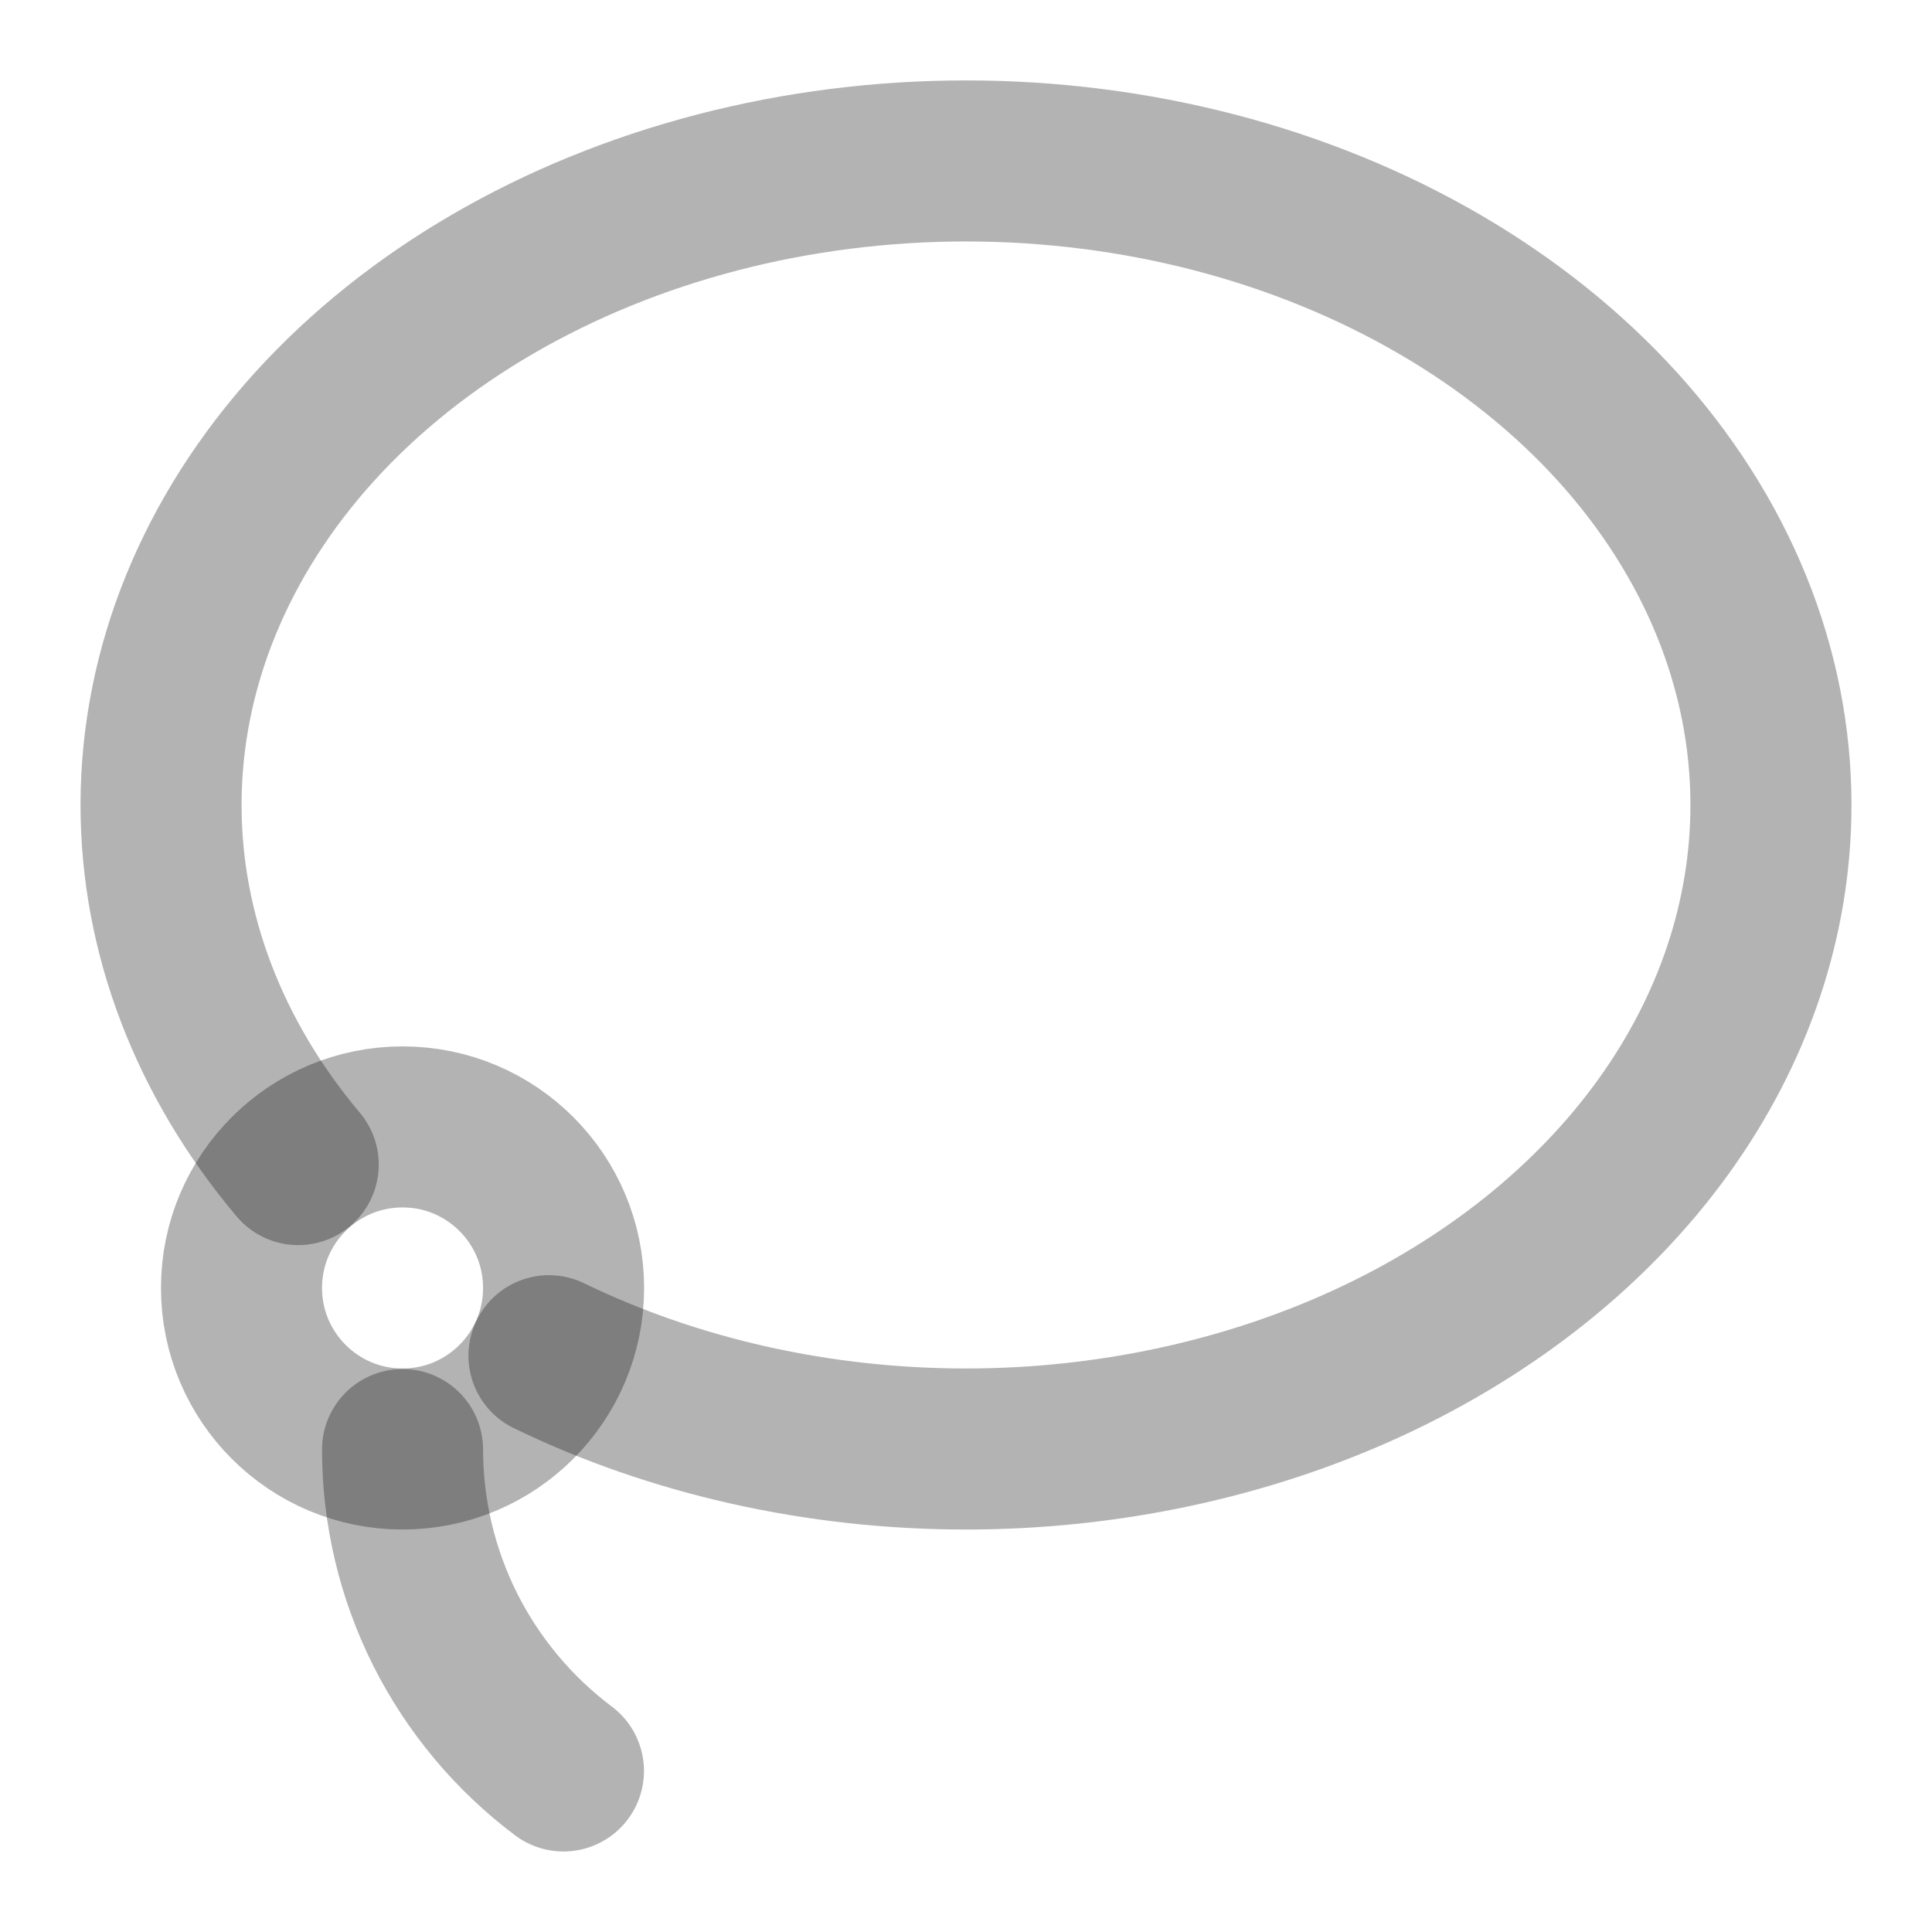
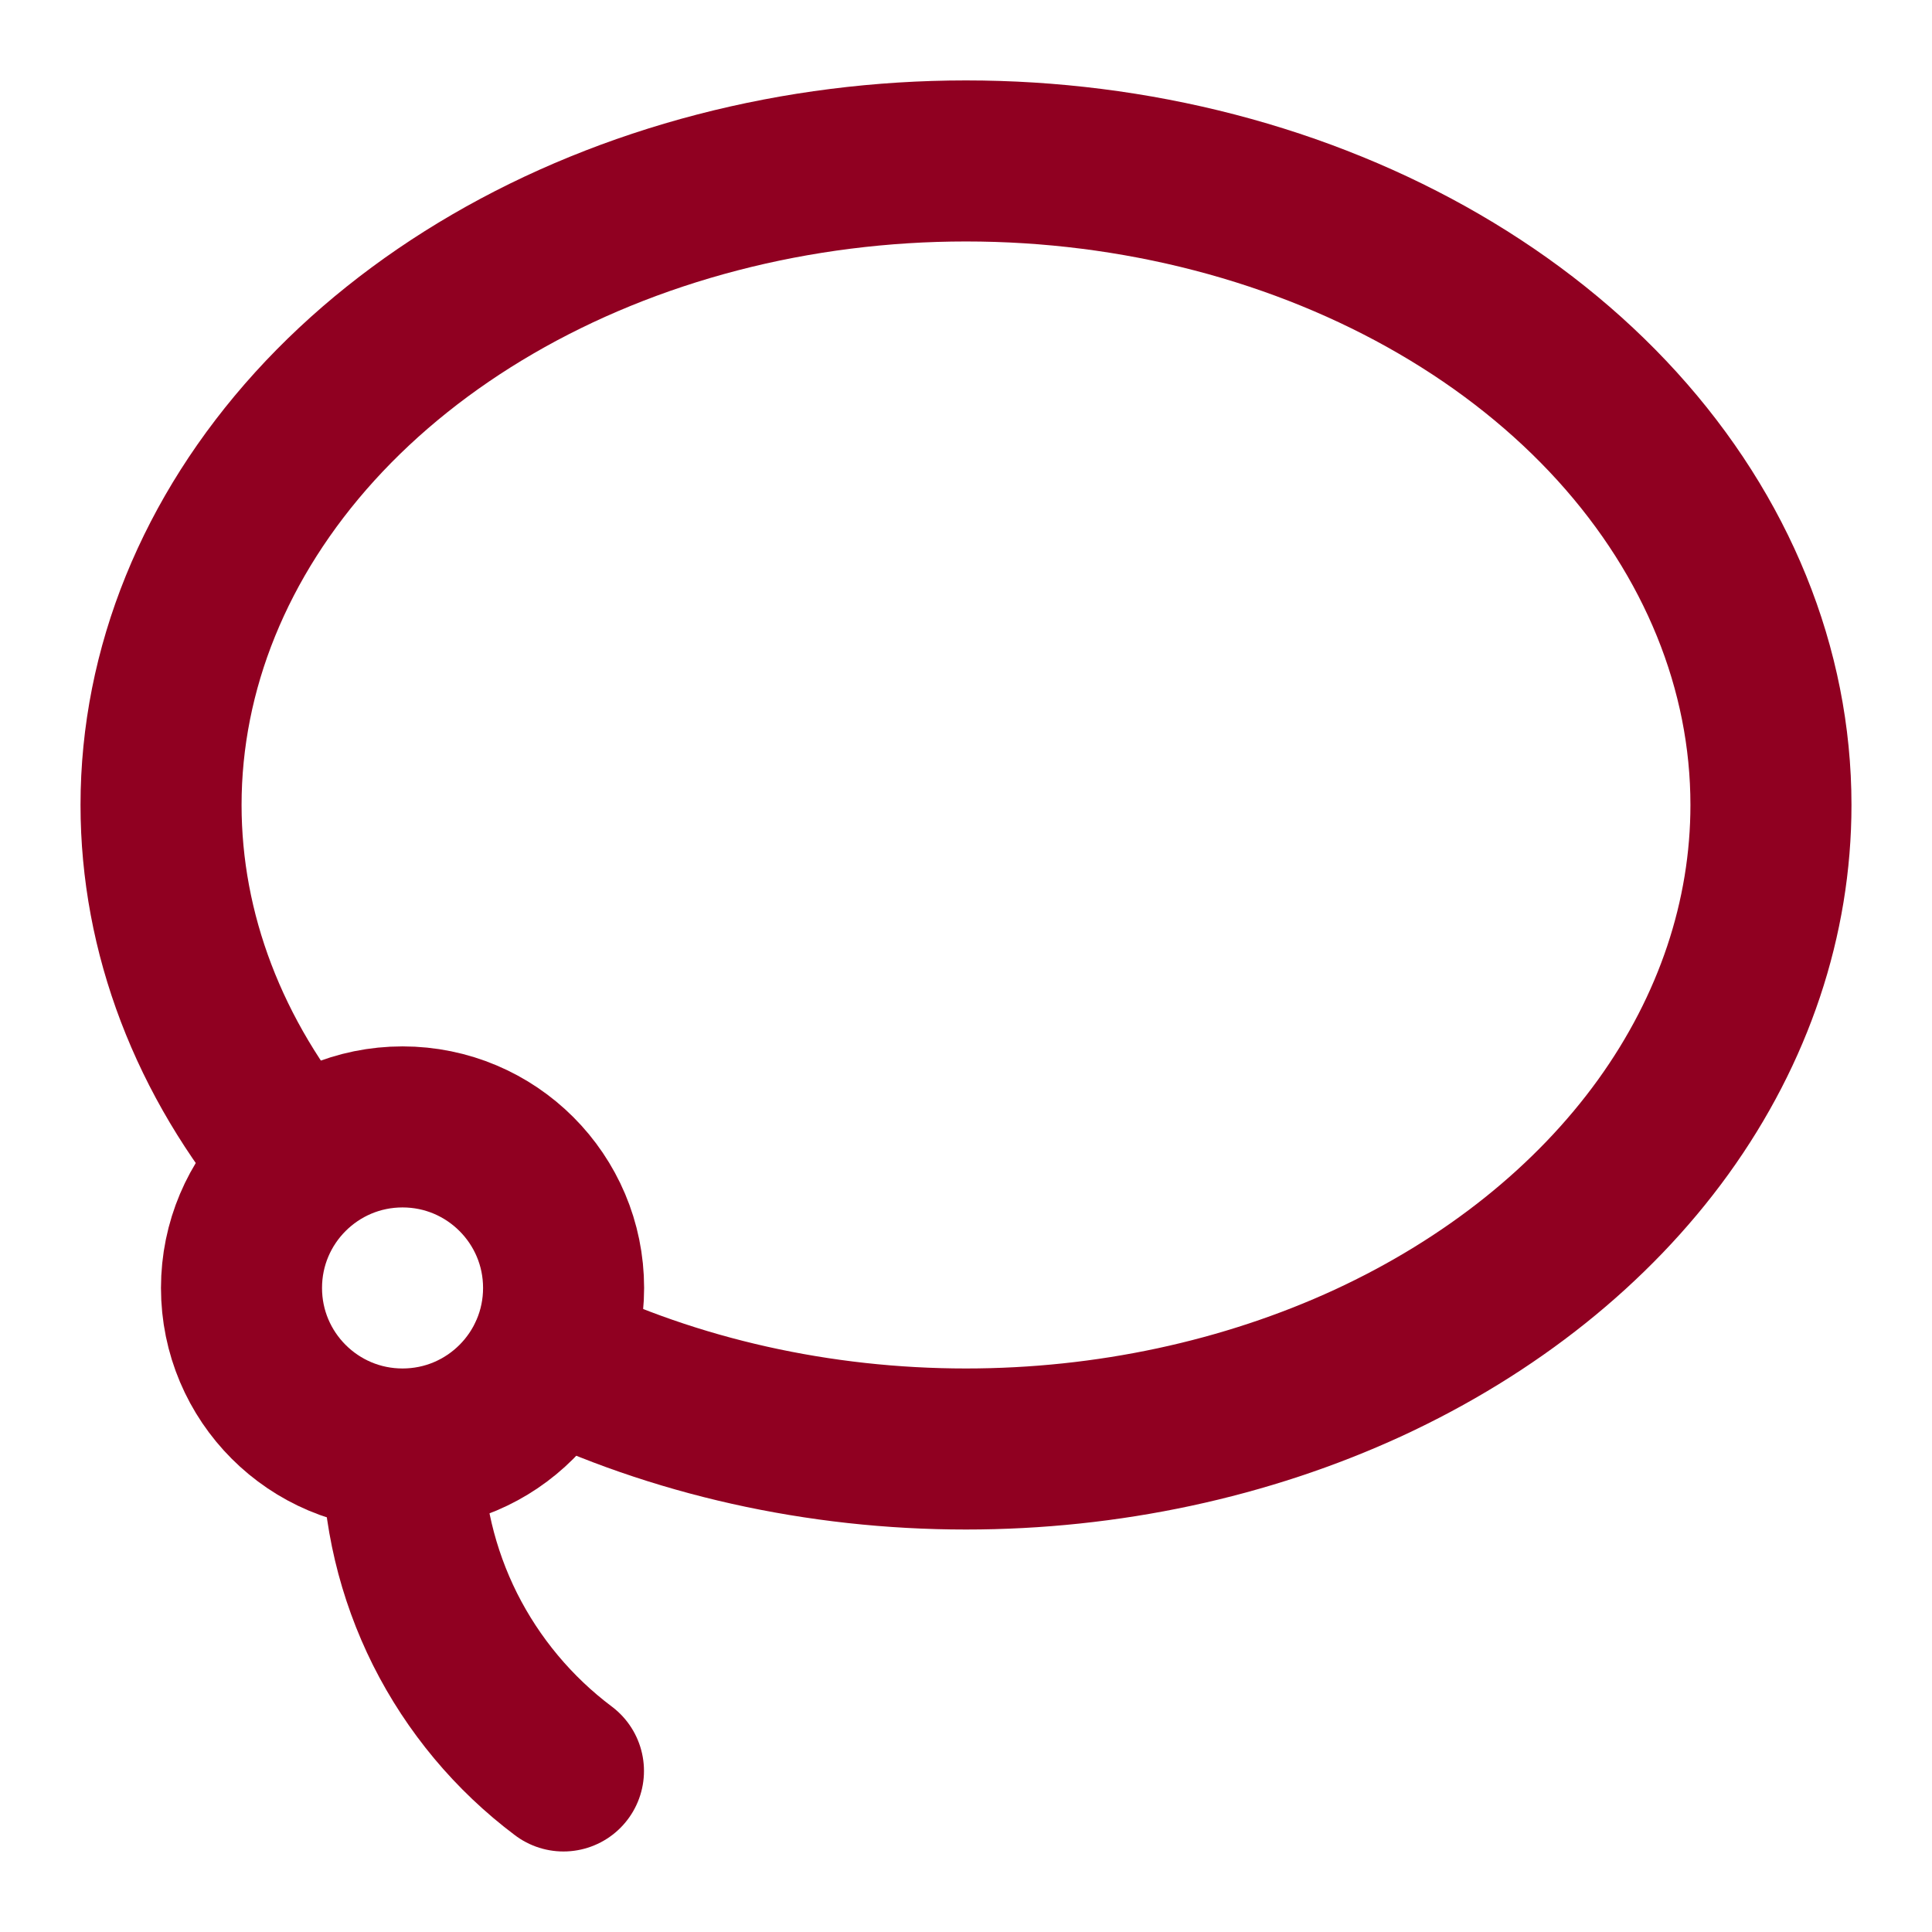
<svg xmlns="http://www.w3.org/2000/svg" viewBox="0 0 14 14" width="14" height="14" fill="none">
  <rect id="svg" width="14" height="14" x="0" y="0" />
-   <path id="34876" d="M2.161 8.439C1.513 7.669 1.167 6.762 1.167 5.833C1.167 4.848 1.557 3.888 2.281 3.09C3.005 2.293 4.026 1.7 5.197 1.395C6.369 1.09 7.631 1.09 8.803 1.395C9.974 1.7 10.995 2.293 11.719 3.09C12.443 3.888 12.833 4.848 12.833 5.833C12.833 6.652 12.564 7.457 12.052 8.167C11.54 8.876 10.803 9.465 9.917 9.875C9.03 10.284 8.024 10.5 7 10.5C5.934 10.5 4.889 10.266 3.978 9.824" fill-rule="nonzero" stroke="rgb(0,0,0)" stroke-opacity="0.3" stroke-linecap="round" stroke-linejoin="round" stroke-width="1.167" />
-   <path id="34877" d="M4.083 12.833C3.722 12.562 3.428 12.21 3.225 11.806C3.023 11.402 2.917 10.956 2.917 10.504" fill-rule="nonzero" stroke="rgb(0,0,0)" stroke-opacity="0.3" stroke-linecap="round" stroke-linejoin="round" stroke-width="1.167" />
-   <circle id="34878" cx="2.917" cy="9.333" r="1.167" stroke="rgb(0,0,0)" stroke-opacity="0.3" stroke-linecap="round" stroke-linejoin="round" stroke-width="1.167" />
+   <path id="34876" d="M2.161 8.439C1.513 7.669 1.167 6.762 1.167 5.833C1.167 4.848 1.557 3.888 2.281 3.09C3.005 2.293 4.026 1.7 5.197 1.395C6.369 1.09 7.631 1.09 8.803 1.395C9.974 1.7 10.995 2.293 11.719 3.09C12.443 3.888 12.833 4.848 12.833 5.833C12.833 6.652 12.564 7.457 12.052 8.167C11.54 8.876 10.803 9.465 9.917 9.875C9.03 10.284 8.024 10.5 7 10.5C5.934 10.5 4.889 10.266 3.978 9.824" fill-rule="nonzero" stroke="rgb(144,0,33)" stroke-linecap="round" stroke-linejoin="round" stroke-width="1.167" />
+   <path id="34877" d="M4.083 12.833C3.722 12.562 3.428 12.21 3.225 11.806C3.023 11.402 2.917 10.956 2.917 10.504" fill-rule="nonzero" stroke="rgb(144,0,33)" stroke-linecap="round" stroke-linejoin="round" stroke-width="1.167" />
+   <circle id="34878" cx="2.917" cy="9.333" r="1.167" stroke="rgb(144,0,33)" stroke-linecap="round" stroke-linejoin="round" stroke-width="1.167" />
  <rect id="path.[object SVGAnimatedString]" width="11.67" height="9" x="1" y="1" />
  <rect id="path.[object SVGAnimatedString]" width="1.17" height="2" x="3" y="11" />
  <rect id="circle.[object SVGAnimatedString]" width="2.33" height="2" x="2" y="8" />
</svg>
